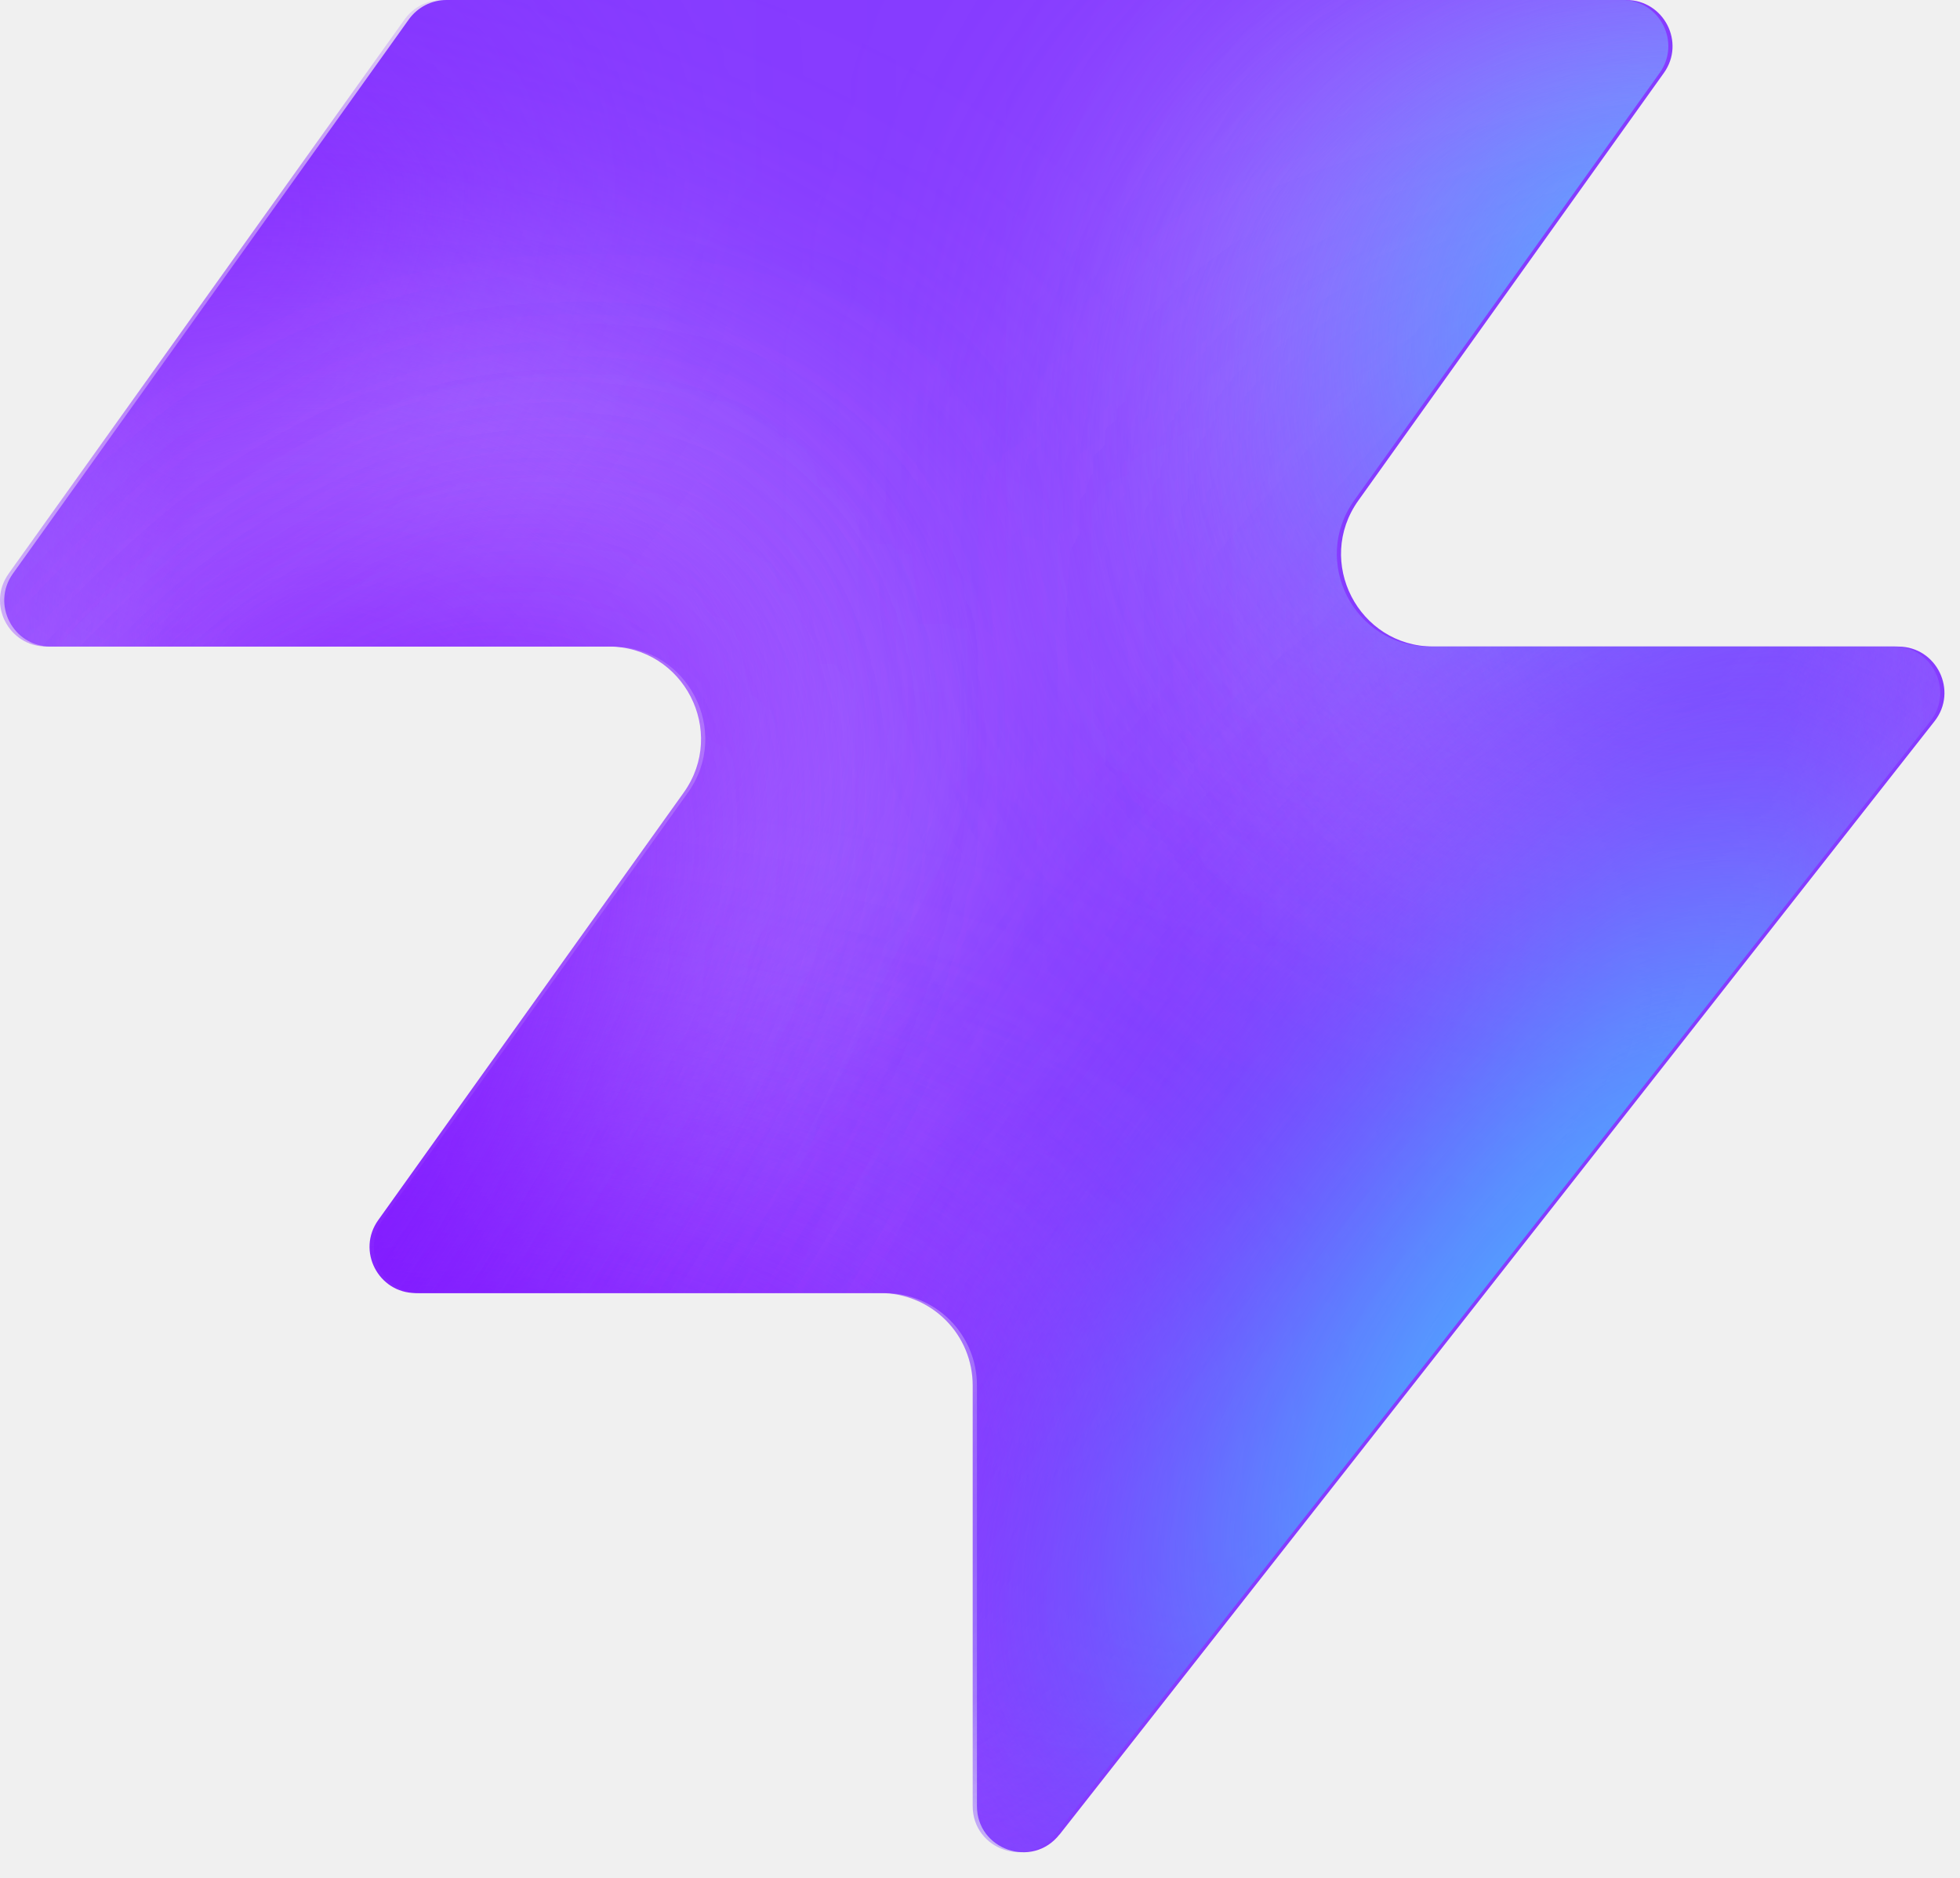
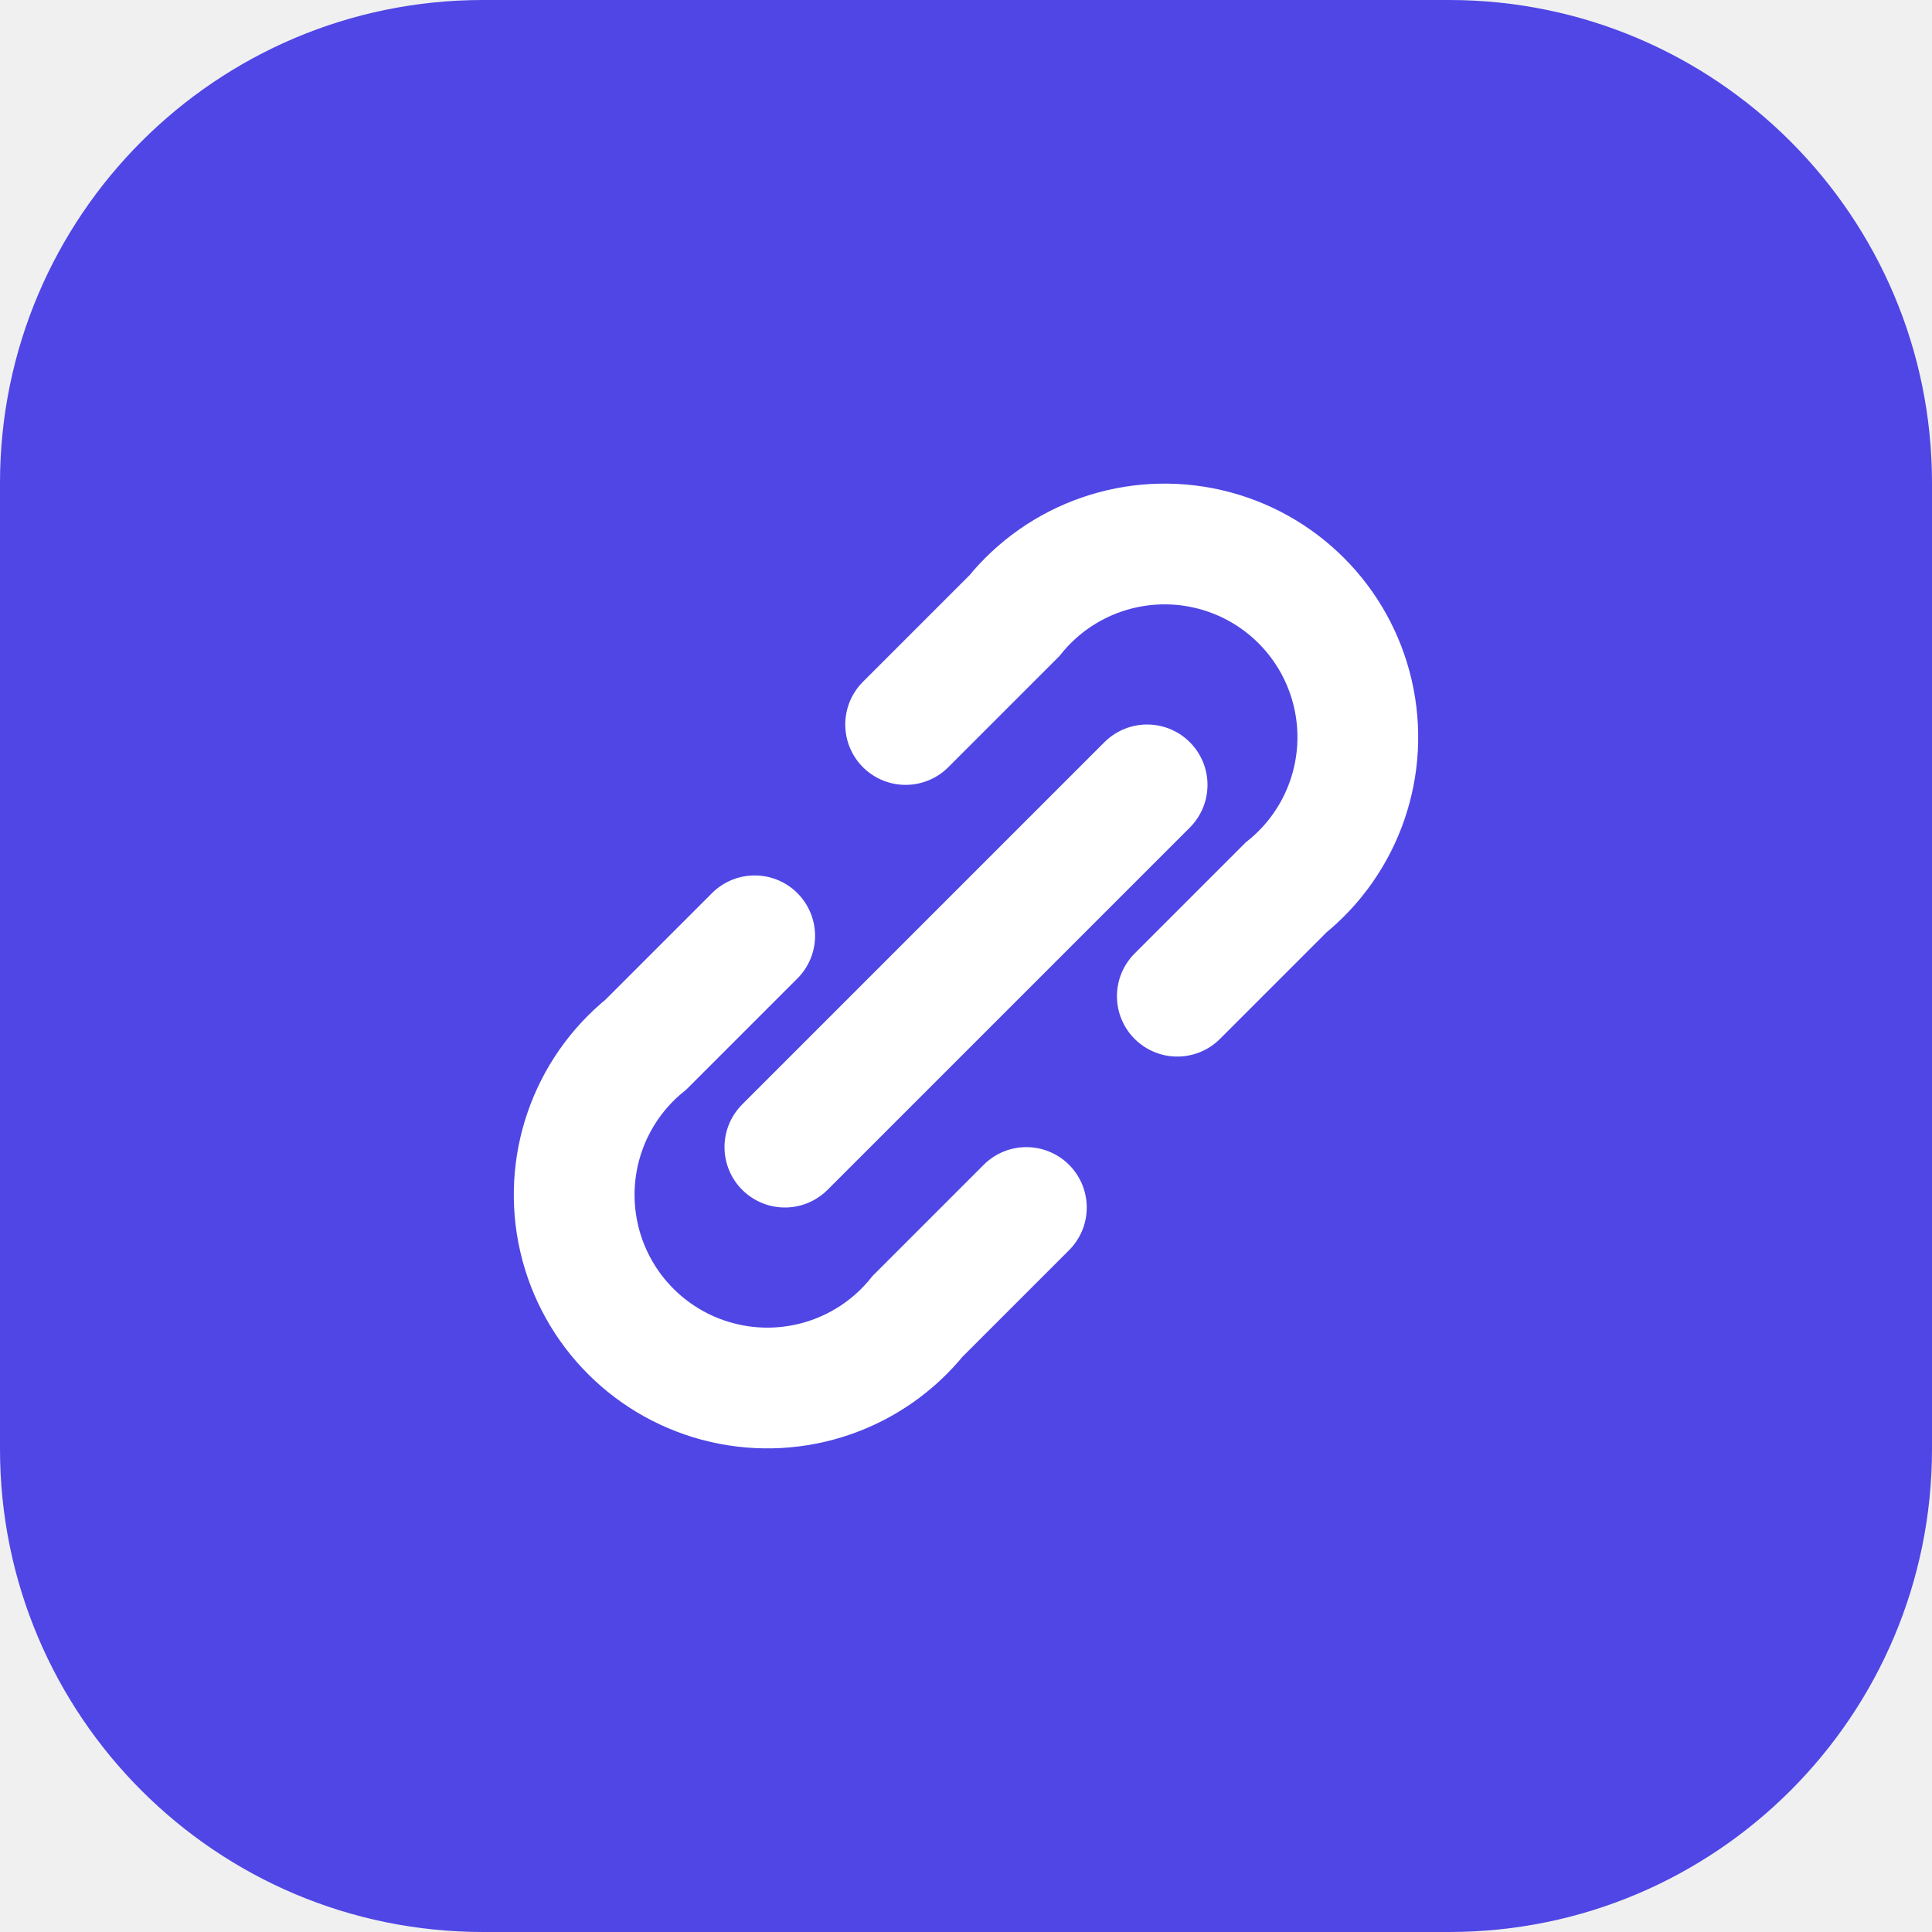
- <svg xmlns="http://www.w3.org/2000/svg" width="48" height="46" fill="none" viewBox="0 0 48 46">
-   <path fill="#863bff" d="M25.946 44.938c-.664.845-2.021.375-2.021-.698V33.937a2.26 2.26 0 0 0-2.262-2.262H10.287c-.92 0-1.456-1.04-.92-1.788l7.48-10.471c1.07-1.497 0-3.578-1.842-3.578H1.237c-.92 0-1.456-1.04-.92-1.788L10.013.474c.214-.297.556-.474.92-.474h28.894c.92 0 1.456 1.04.92 1.788l-7.48 10.471c-1.07 1.498 0 3.579 1.842 3.579h11.377c.943 0 1.473 1.088.89 1.83L25.947 44.94z" style="fill:#863bff;fill:color(display-p3 .525 .23 1);fill-opacity:1" />
-   <mask id="a" width="48" height="46" x="0" y="0" maskUnits="userSpaceOnUse" style="mask-type:alpha">
-     <path fill="#000" d="M25.842 44.938c-.664.844-2.021.375-2.021-.698V33.937a2.26 2.26 0 0 0-2.262-2.262H10.183c-.92 0-1.456-1.04-.92-1.788l7.48-10.471c1.07-1.498 0-3.579-1.842-3.579H1.133c-.92 0-1.456-1.04-.92-1.787L9.91.473c.214-.297.556-.474.92-.474h28.894c.92 0 1.456 1.04.92 1.788l-7.48 10.471c-1.07 1.498 0 3.578 1.842 3.578h11.377c.943 0 1.473 1.088.89 1.832L25.843 44.94z" style="fill:#000;fill-opacity:1" />
-   </mask>
-   <g mask="url(#a)">
-     <g filter="url(#b)">
-       <ellipse cx="5.508" cy="14.704" fill="#ede6ff" rx="5.508" ry="14.704" style="fill:#ede6ff;fill:color(display-p3 .927 .903 1);fill-opacity:1" transform="matrix(.00324 1 1 -.00324 -4.47 31.516)" />
-     </g>
-     <g filter="url(#c)">
-       <ellipse cx="10.399" cy="29.851" fill="#ede6ff" rx="10.399" ry="29.851" style="fill:#ede6ff;fill:color(display-p3 .927 .903 1);fill-opacity:1" transform="matrix(.00324 1 1 -.00324 -39.328 7.883)" />
-     </g>
-     <g filter="url(#d)">
-       <ellipse cx="5.508" cy="30.487" fill="#7e14ff" rx="5.508" ry="30.487" style="fill:#7e14ff;fill:color(display-p3 .492 .077 1);fill-opacity:1" transform="rotate(89.814 -25.913 -14.639)scale(1 -1)" />
-     </g>
-     <g filter="url(#e)">
-       <ellipse cx="5.508" cy="30.599" fill="#7e14ff" rx="5.508" ry="30.599" style="fill:#7e14ff;fill:color(display-p3 .492 .077 1);fill-opacity:1" transform="rotate(89.814 -32.644 -3.334)scale(1 -1)" />
-     </g>
-     <g filter="url(#f)">
-       <ellipse cx="5.508" cy="30.599" fill="#7e14ff" rx="5.508" ry="30.599" style="fill:#7e14ff;fill:color(display-p3 .492 .077 1);fill-opacity:1" transform="matrix(.00324 1 1 -.00324 -34.34 30.47)" />
-     </g>
-     <g filter="url(#g)">
-       <ellipse cx="14.072" cy="22.078" fill="#ede6ff" rx="14.072" ry="22.078" style="fill:#ede6ff;fill:color(display-p3 .927 .903 1);fill-opacity:1" transform="rotate(93.35 24.506 48.493)scale(-1 1)" />
-     </g>
-     <g filter="url(#h)">
-       <ellipse cx="3.47" cy="21.501" fill="#7e14ff" rx="3.47" ry="21.501" style="fill:#7e14ff;fill:color(display-p3 .492 .077 1);fill-opacity:1" transform="rotate(89.009 28.708 47.59)scale(-1 1)" />
-     </g>
-     <g filter="url(#i)">
-       <ellipse cx="3.47" cy="21.501" fill="#7e14ff" rx="3.47" ry="21.501" style="fill:#7e14ff;fill:color(display-p3 .492 .077 1);fill-opacity:1" transform="rotate(89.009 28.708 47.59)scale(-1 1)" />
-     </g>
-     <g filter="url(#j)">
-       <ellipse cx=".387" cy="8.972" fill="#7e14ff" rx="4.407" ry="29.108" style="fill:#7e14ff;fill:color(display-p3 .492 .077 1);fill-opacity:1" transform="rotate(39.51 .387 8.972)" />
-     </g>
-     <g filter="url(#k)">
-       <ellipse cx="47.523" cy="-6.092" fill="#7e14ff" rx="4.407" ry="29.108" style="fill:#7e14ff;fill:color(display-p3 .492 .077 1);fill-opacity:1" transform="rotate(37.892 47.523 -6.092)" />
-     </g>
-     <g filter="url(#l)">
-       <ellipse cx="41.412" cy="6.333" fill="#47bfff" rx="5.971" ry="9.665" style="fill:#47bfff;fill:color(display-p3 .28 .748 1);fill-opacity:1" transform="rotate(37.892 41.412 6.333)" />
-     </g>
-     <g filter="url(#m)">
-       <ellipse cx="-1.879" cy="38.332" fill="#7e14ff" rx="4.407" ry="29.108" style="fill:#7e14ff;fill:color(display-p3 .492 .077 1);fill-opacity:1" transform="rotate(37.892 -1.88 38.332)" />
-     </g>
-     <g filter="url(#n)">
-       <ellipse cx="-1.879" cy="38.332" fill="#7e14ff" rx="4.407" ry="29.108" style="fill:#7e14ff;fill:color(display-p3 .492 .077 1);fill-opacity:1" transform="rotate(37.892 -1.88 38.332)" />
-     </g>
-     <g filter="url(#o)">
-       <ellipse cx="35.651" cy="29.907" fill="#7e14ff" rx="4.407" ry="29.108" style="fill:#7e14ff;fill:color(display-p3 .492 .077 1);fill-opacity:1" transform="rotate(37.892 35.651 29.907)" />
-     </g>
-     <g filter="url(#p)">
-       <ellipse cx="38.418" cy="32.4" fill="#47bfff" rx="5.971" ry="15.297" style="fill:#47bfff;fill:color(display-p3 .28 .748 1);fill-opacity:1" transform="rotate(37.892 38.418 32.4)" />
-     </g>
-   </g>
-   <defs>
-     <filter id="b" width="60.045" height="41.654" x="-19.77" y="16.149" color-interpolation-filters="sRGB" filterUnits="userSpaceOnUse">
-       <feFlood flood-opacity="0" result="BackgroundImageFix" />
-       <feBlend in="SourceGraphic" in2="BackgroundImageFix" result="shape" />
-       <feGaussianBlur result="effect1_foregroundBlur_2002_17158" stdDeviation="7.659" />
-     </filter>
-     <filter id="c" width="90.34" height="51.437" x="-54.613" y="-7.533" color-interpolation-filters="sRGB" filterUnits="userSpaceOnUse">
-       <feFlood flood-opacity="0" result="BackgroundImageFix" />
-       <feBlend in="SourceGraphic" in2="BackgroundImageFix" result="shape" />
-       <feGaussianBlur result="effect1_foregroundBlur_2002_17158" stdDeviation="7.659" />
-     </filter>
-     <filter id="d" width="79.355" height="29.4" x="-49.64" y="2.03" color-interpolation-filters="sRGB" filterUnits="userSpaceOnUse">
-       <feFlood flood-opacity="0" result="BackgroundImageFix" />
-       <feBlend in="SourceGraphic" in2="BackgroundImageFix" result="shape" />
-       <feGaussianBlur result="effect1_foregroundBlur_2002_17158" stdDeviation="4.596" />
-     </filter>
-     <filter id="e" width="79.579" height="29.4" x="-45.045" y="20.029" color-interpolation-filters="sRGB" filterUnits="userSpaceOnUse">
-       <feFlood flood-opacity="0" result="BackgroundImageFix" />
-       <feBlend in="SourceGraphic" in2="BackgroundImageFix" result="shape" />
-       <feGaussianBlur result="effect1_foregroundBlur_2002_17158" stdDeviation="4.596" />
-     </filter>
-     <filter id="f" width="79.579" height="29.4" x="-43.513" y="21.178" color-interpolation-filters="sRGB" filterUnits="userSpaceOnUse">
-       <feFlood flood-opacity="0" result="BackgroundImageFix" />
-       <feBlend in="SourceGraphic" in2="BackgroundImageFix" result="shape" />
-       <feGaussianBlur result="effect1_foregroundBlur_2002_17158" stdDeviation="4.596" />
-     </filter>
-     <filter id="g" width="74.749" height="58.852" x="15.756" y="-17.901" color-interpolation-filters="sRGB" filterUnits="userSpaceOnUse">
-       <feFlood flood-opacity="0" result="BackgroundImageFix" />
-       <feBlend in="SourceGraphic" in2="BackgroundImageFix" result="shape" />
-       <feGaussianBlur result="effect1_foregroundBlur_2002_17158" stdDeviation="7.659" />
-     </filter>
-     <filter id="h" width="61.377" height="25.362" x="23.548" y="2.284" color-interpolation-filters="sRGB" filterUnits="userSpaceOnUse">
-       <feFlood flood-opacity="0" result="BackgroundImageFix" />
-       <feBlend in="SourceGraphic" in2="BackgroundImageFix" result="shape" />
-       <feGaussianBlur result="effect1_foregroundBlur_2002_17158" stdDeviation="4.596" />
-     </filter>
-     <filter id="i" width="61.377" height="25.362" x="23.548" y="2.284" color-interpolation-filters="sRGB" filterUnits="userSpaceOnUse">
-       <feFlood flood-opacity="0" result="BackgroundImageFix" />
-       <feBlend in="SourceGraphic" in2="BackgroundImageFix" result="shape" />
-       <feGaussianBlur result="effect1_foregroundBlur_2002_17158" stdDeviation="4.596" />
-     </filter>
-     <filter id="j" width="56.045" height="63.649" x="-27.636" y="-22.853" color-interpolation-filters="sRGB" filterUnits="userSpaceOnUse">
-       <feFlood flood-opacity="0" result="BackgroundImageFix" />
-       <feBlend in="SourceGraphic" in2="BackgroundImageFix" result="shape" />
-       <feGaussianBlur result="effect1_foregroundBlur_2002_17158" stdDeviation="4.596" />
-     </filter>
-     <filter id="k" width="54.814" height="64.646" x="20.116" y="-38.415" color-interpolation-filters="sRGB" filterUnits="userSpaceOnUse">
-       <feFlood flood-opacity="0" result="BackgroundImageFix" />
-       <feBlend in="SourceGraphic" in2="BackgroundImageFix" result="shape" />
-       <feGaussianBlur result="effect1_foregroundBlur_2002_17158" stdDeviation="4.596" />
-     </filter>
-     <filter id="l" width="33.541" height="35.313" x="24.641" y="-11.323" color-interpolation-filters="sRGB" filterUnits="userSpaceOnUse">
-       <feFlood flood-opacity="0" result="BackgroundImageFix" />
-       <feBlend in="SourceGraphic" in2="BackgroundImageFix" result="shape" />
-       <feGaussianBlur result="effect1_foregroundBlur_2002_17158" stdDeviation="4.596" />
-     </filter>
-     <filter id="m" width="54.814" height="64.646" x="-29.286" y="6.009" color-interpolation-filters="sRGB" filterUnits="userSpaceOnUse">
-       <feFlood flood-opacity="0" result="BackgroundImageFix" />
-       <feBlend in="SourceGraphic" in2="BackgroundImageFix" result="shape" />
-       <feGaussianBlur result="effect1_foregroundBlur_2002_17158" stdDeviation="4.596" />
-     </filter>
-     <filter id="n" width="54.814" height="64.646" x="-29.286" y="6.009" color-interpolation-filters="sRGB" filterUnits="userSpaceOnUse">
-       <feFlood flood-opacity="0" result="BackgroundImageFix" />
-       <feBlend in="SourceGraphic" in2="BackgroundImageFix" result="shape" />
-       <feGaussianBlur result="effect1_foregroundBlur_2002_17158" stdDeviation="4.596" />
-     </filter>
-     <filter id="o" width="54.814" height="64.646" x="8.244" y="-2.416" color-interpolation-filters="sRGB" filterUnits="userSpaceOnUse">
-       <feFlood flood-opacity="0" result="BackgroundImageFix" />
-       <feBlend in="SourceGraphic" in2="BackgroundImageFix" result="shape" />
-       <feGaussianBlur result="effect1_foregroundBlur_2002_17158" stdDeviation="4.596" />
-     </filter>
-     <filter id="p" width="39.409" height="43.623" x="18.713" y="10.588" color-interpolation-filters="sRGB" filterUnits="userSpaceOnUse">
-       <feFlood flood-opacity="0" result="BackgroundImageFix" />
-       <feBlend in="SourceGraphic" in2="BackgroundImageFix" result="shape" />
-       <feGaussianBlur result="effect1_foregroundBlur_2002_17158" stdDeviation="4.596" />
-     </filter>
-   </defs>
+ <svg xmlns="http://www.w3.org/2000/svg" viewBox="0 0 32 32">
+   <rect width="32" height="32" rx="8" fill="#4f46e5" />
+   <path d="M13 19l6-6M12.5 15.5l-1.8 1.8a3.2 3.2 0 104.5 4.5l1.8-1.8M19.5 16.5l1.8-1.8a3.2 3.2 0 10-4.5-4.5l-1.8 1.8" fill="none" stroke="#fff" stroke-width="2" stroke-linecap="round" />
</svg>
